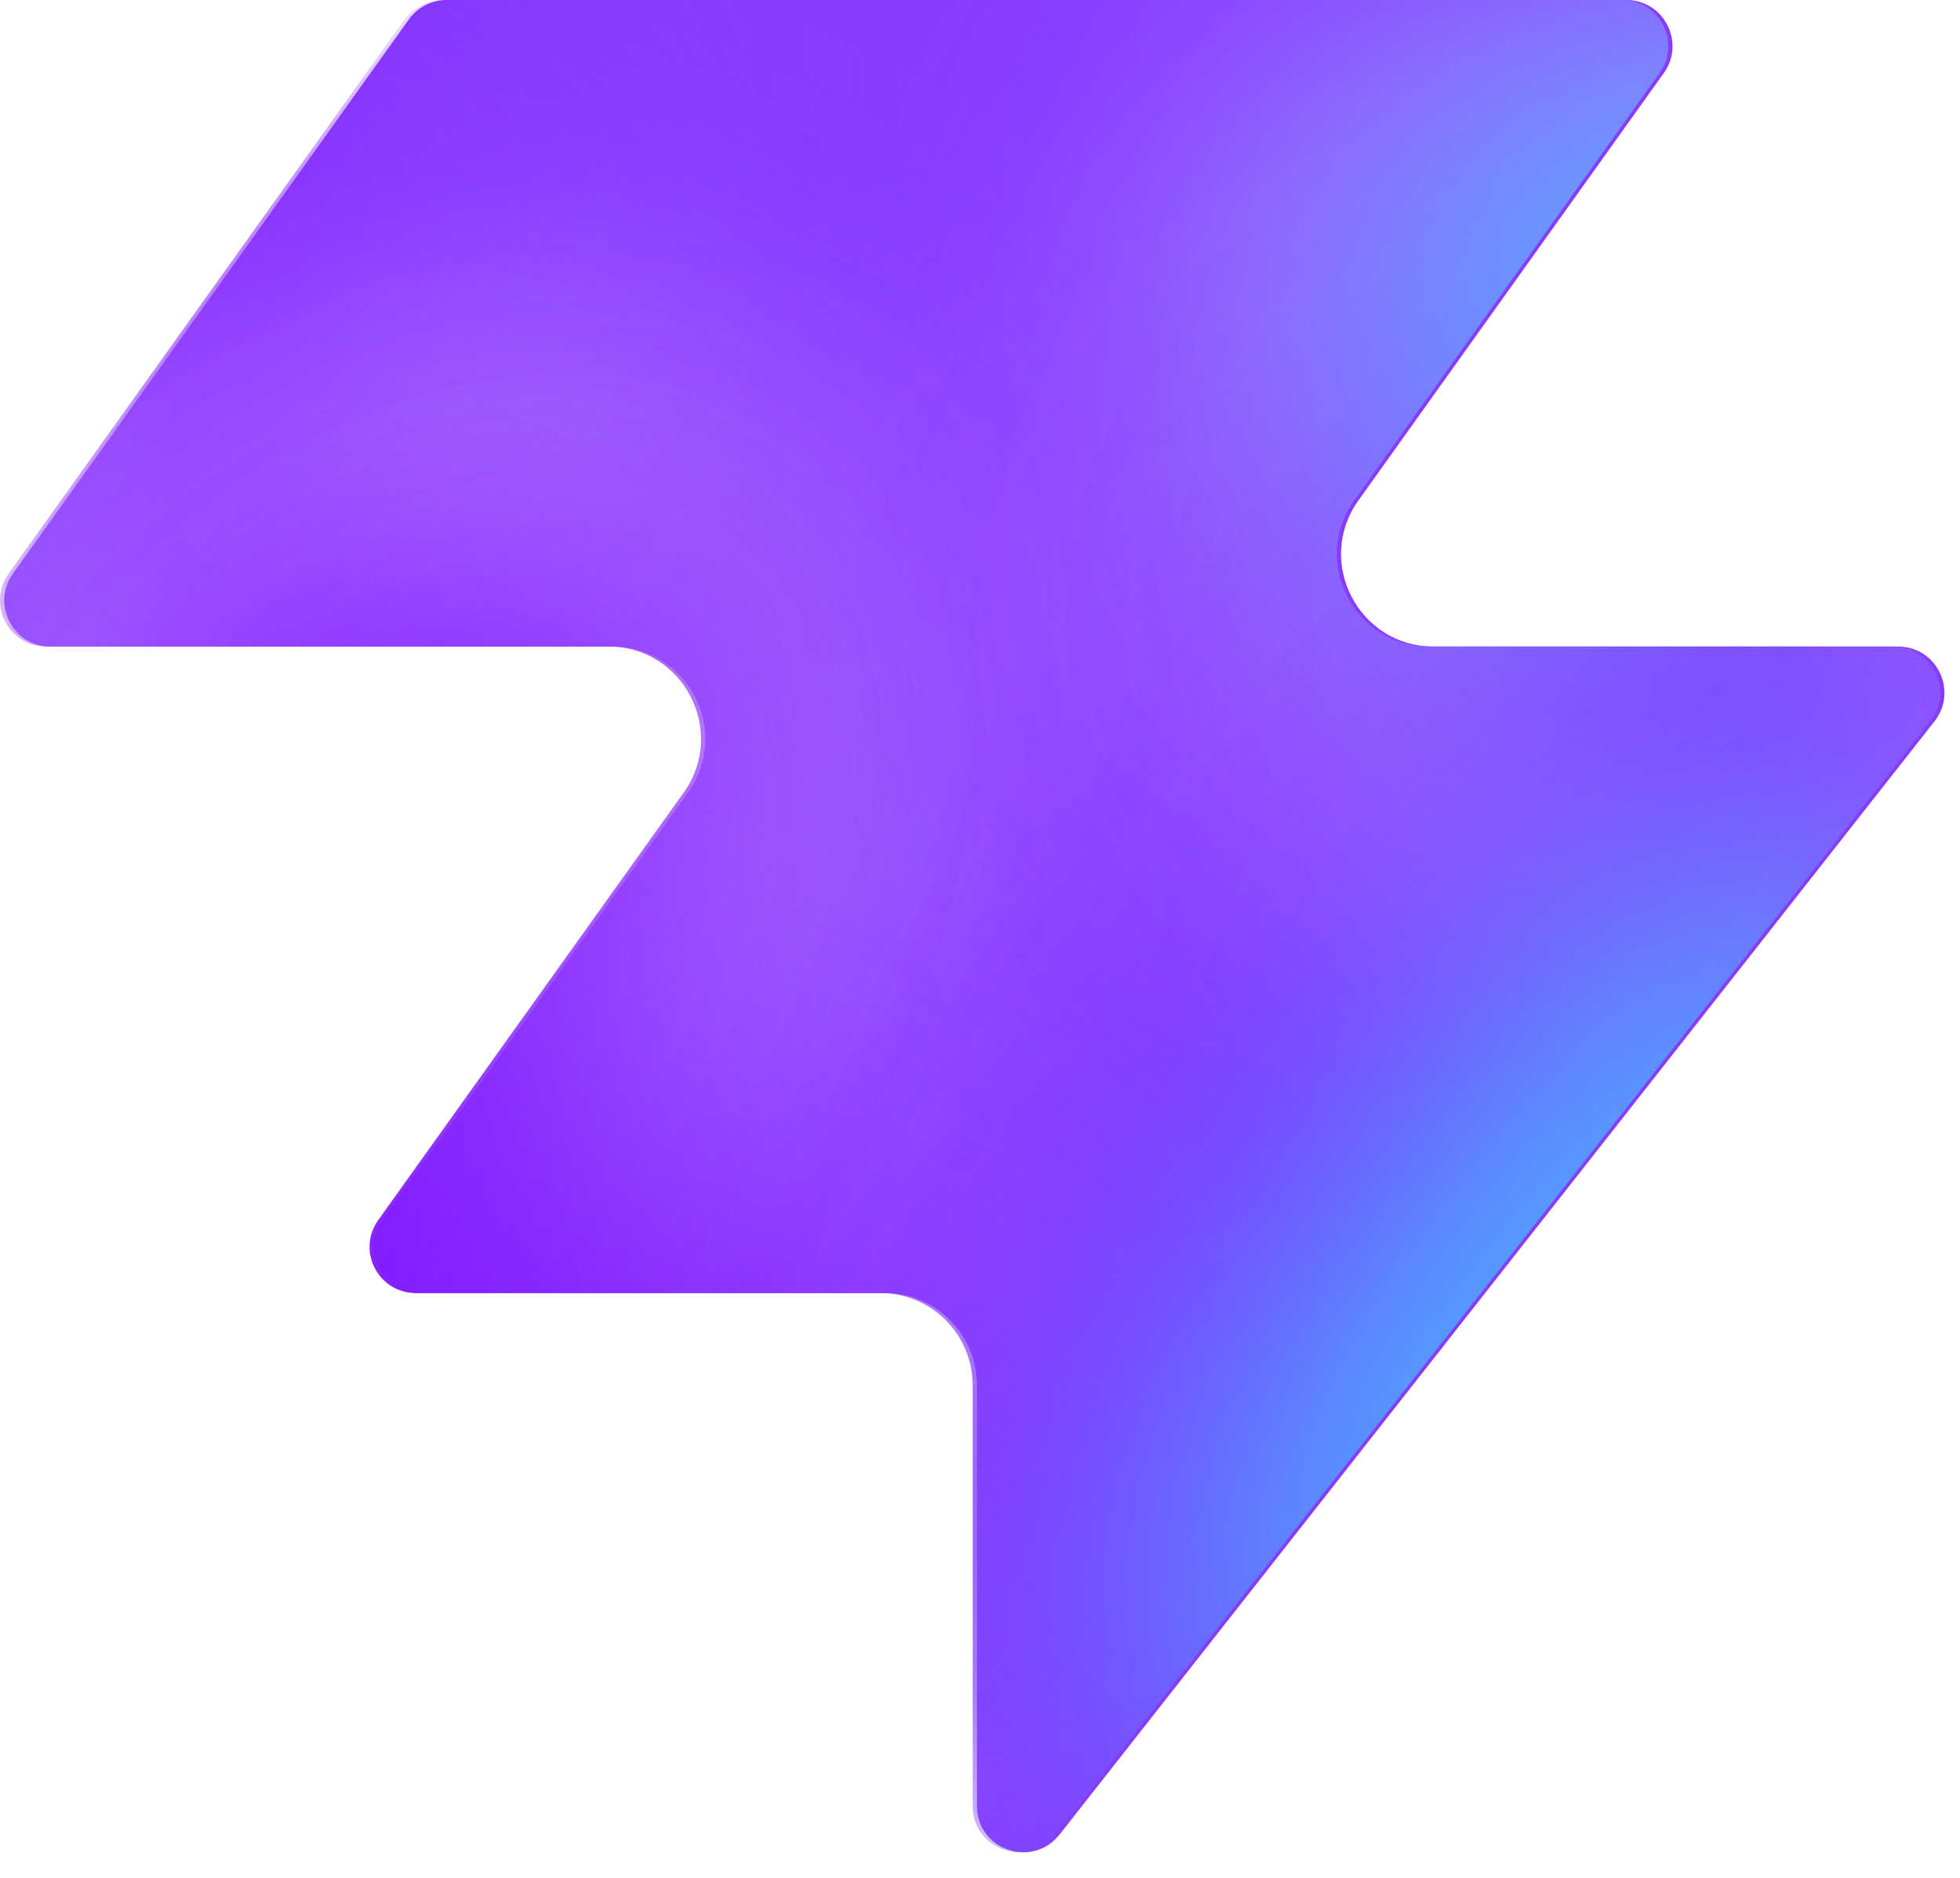
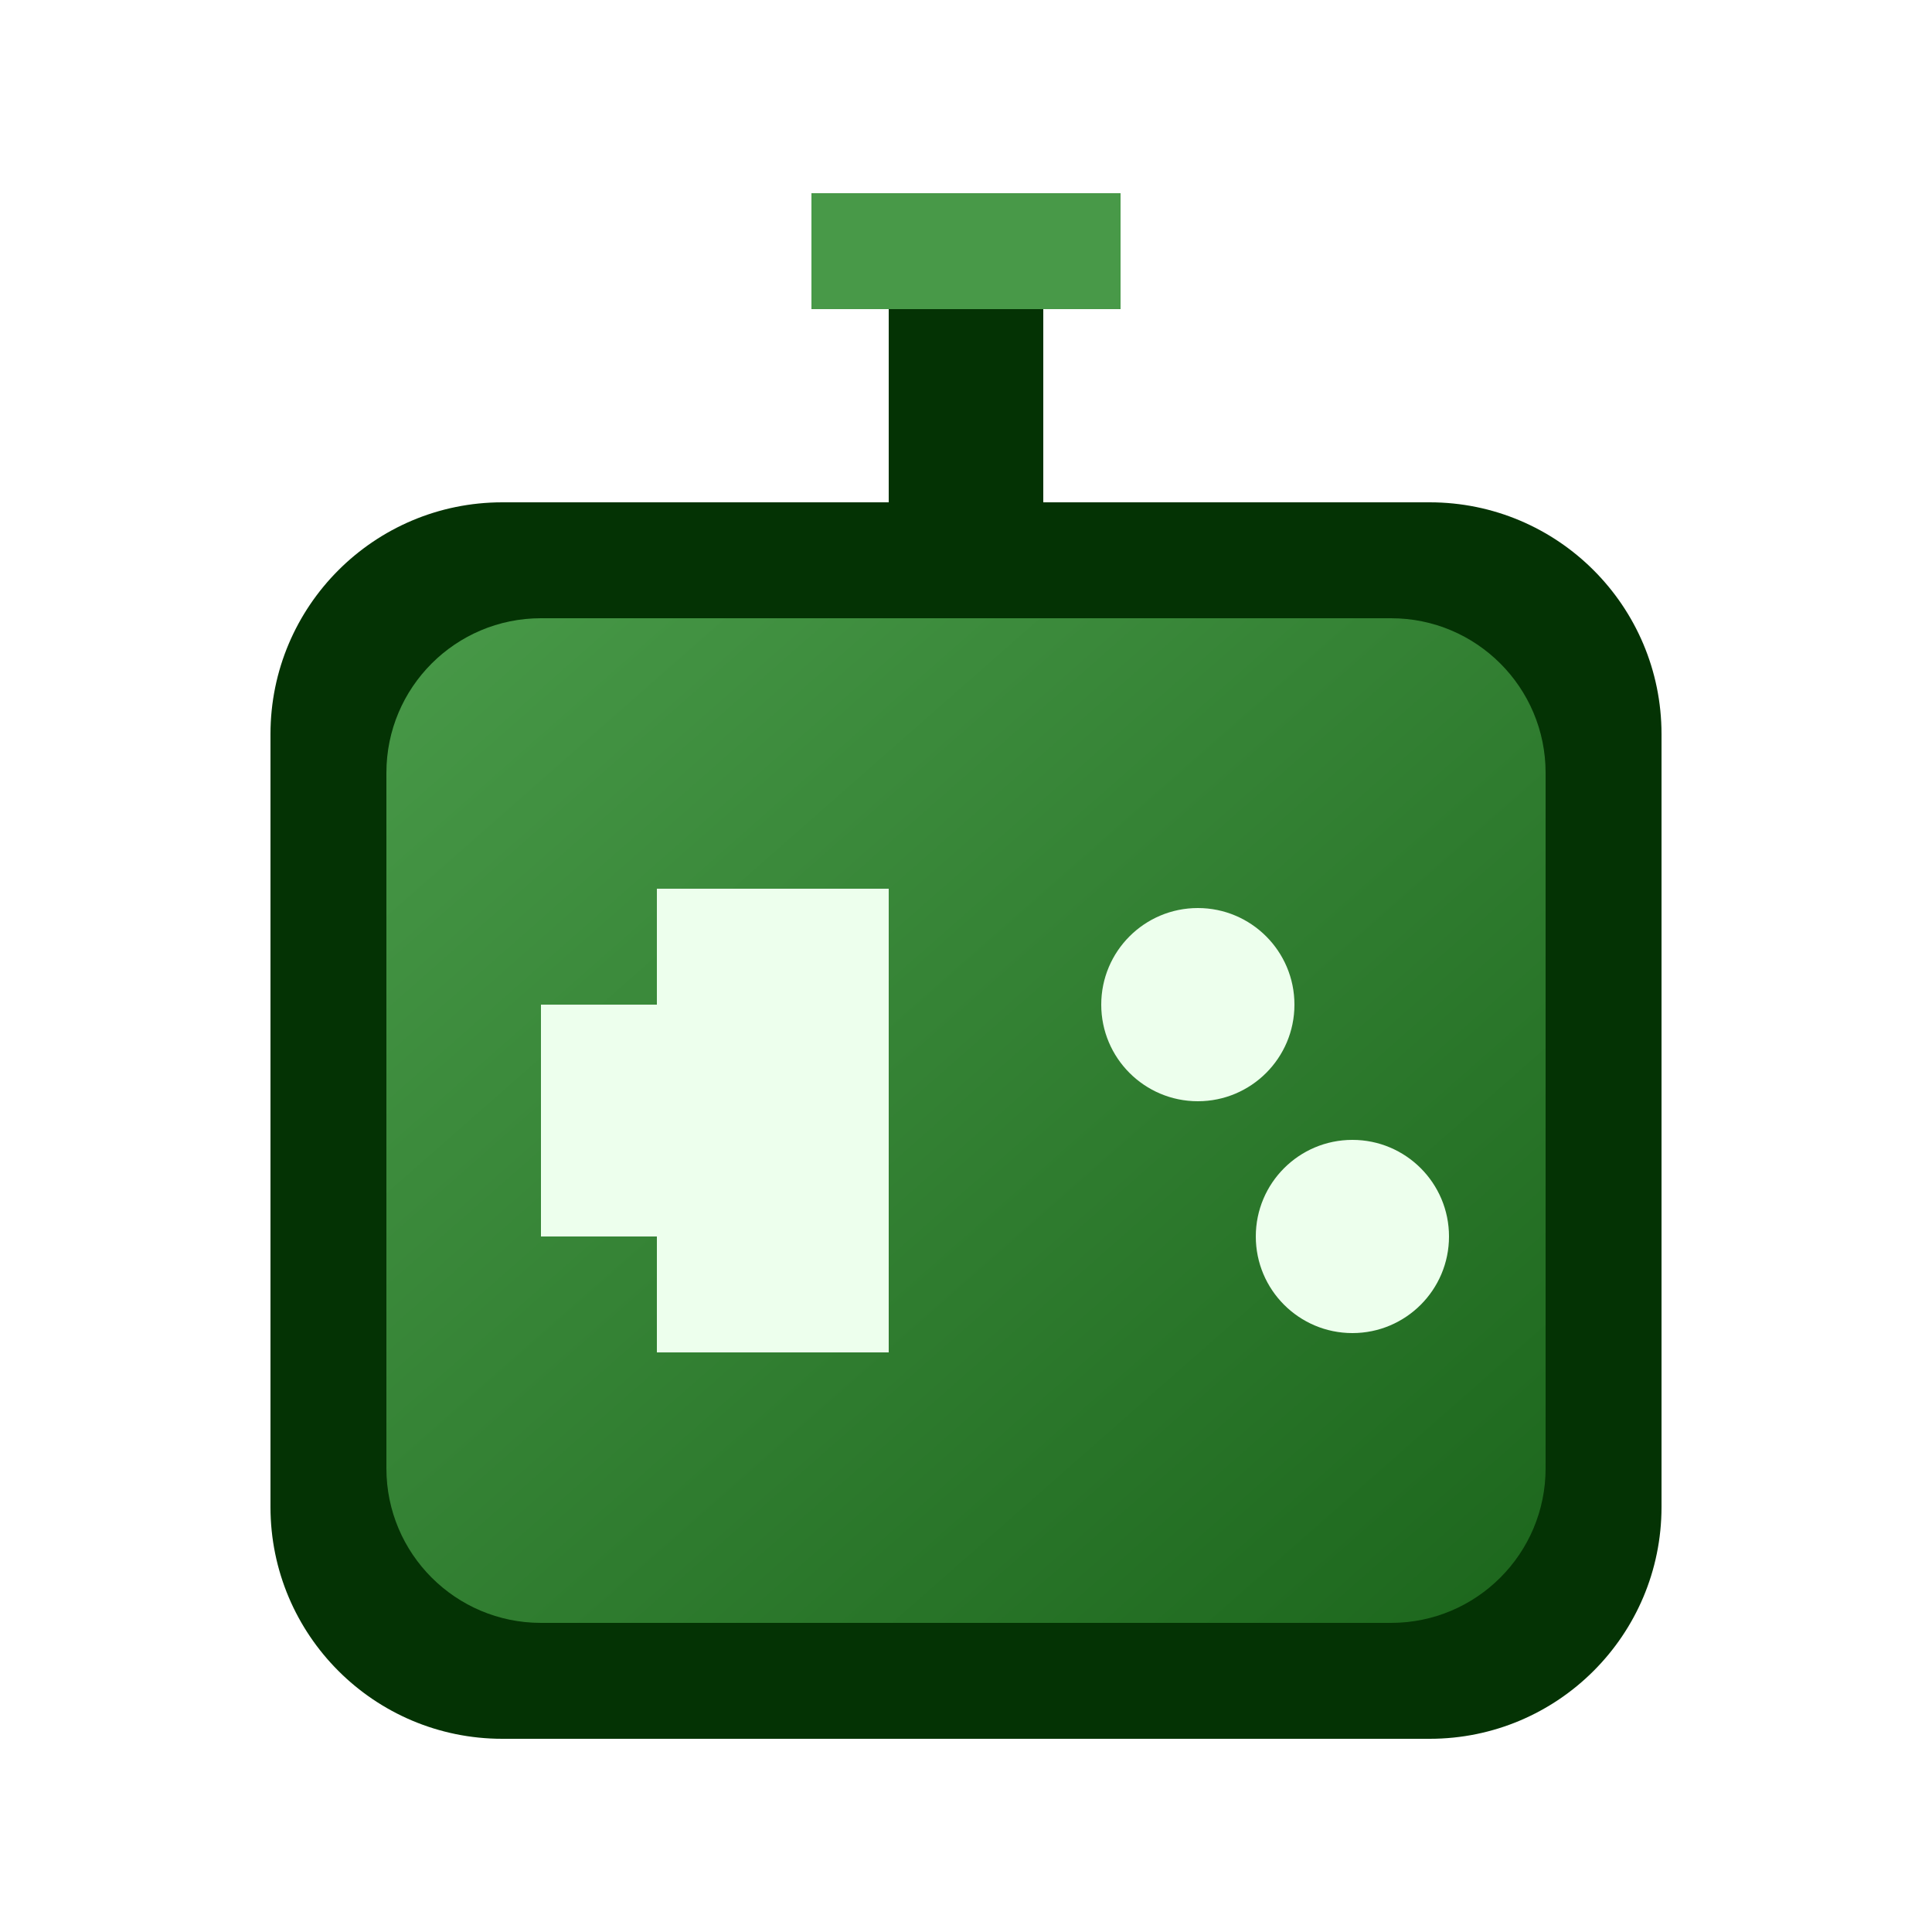
- <svg xmlns="http://www.w3.org/2000/svg" width="48" height="46" fill="none" viewBox="0 0 48 46">
-   <path fill="#863bff" d="M25.946 44.938c-.664.845-2.021.375-2.021-.698V33.937a2.26 2.26 0 0 0-2.262-2.262H10.287c-.92 0-1.456-1.04-.92-1.788l7.48-10.471c1.07-1.497 0-3.578-1.842-3.578H1.237c-.92 0-1.456-1.04-.92-1.788L10.013.474c.214-.297.556-.474.92-.474h28.894c.92 0 1.456 1.04.92 1.788l-7.48 10.471c-1.07 1.498 0 3.579 1.842 3.579h11.377c.943 0 1.473 1.088.89 1.83L25.947 44.94z" style="fill:#863bff;fill:color(display-p3 .525 .23 1);fill-opacity:1" />
-   <mask id="a" width="48" height="46" x="0" y="0" maskUnits="userSpaceOnUse" style="mask-type:alpha">
-     <path fill="#000" d="M25.842 44.938c-.664.844-2.021.375-2.021-.698V33.937a2.26 2.26 0 0 0-2.262-2.262H10.183c-.92 0-1.456-1.04-.92-1.788l7.48-10.471c1.07-1.498 0-3.579-1.842-3.579H1.133c-.92 0-1.456-1.04-.92-1.787L9.91.473c.214-.297.556-.474.92-.474h28.894c.92 0 1.456 1.04.92 1.788l-7.48 10.471c-1.07 1.498 0 3.578 1.842 3.578h11.377c.943 0 1.473 1.088.89 1.832L25.843 44.94z" style="fill:#000;fill-opacity:1" />
-   </mask>
-   <g mask="url(#a)">
-     <g filter="url(#b)">
-       <ellipse cx="5.508" cy="14.704" fill="#ede6ff" rx="5.508" ry="14.704" style="fill:#ede6ff;fill:color(display-p3 .927 .903 1);fill-opacity:1" transform="matrix(.00324 1 1 -.00324 -4.47 31.516)" />
-     </g>
-     <g filter="url(#c)">
-       <ellipse cx="10.399" cy="29.851" fill="#ede6ff" rx="10.399" ry="29.851" style="fill:#ede6ff;fill:color(display-p3 .927 .903 1);fill-opacity:1" transform="matrix(.00324 1 1 -.00324 -39.328 7.883)" />
-     </g>
-     <g filter="url(#d)">
-       <ellipse cx="5.508" cy="30.487" fill="#7e14ff" rx="5.508" ry="30.487" style="fill:#7e14ff;fill:color(display-p3 .492 .077 1);fill-opacity:1" transform="rotate(89.814 -25.913 -14.639)scale(1 -1)" />
-     </g>
-     <g filter="url(#e)">
-       <ellipse cx="5.508" cy="30.599" fill="#7e14ff" rx="5.508" ry="30.599" style="fill:#7e14ff;fill:color(display-p3 .492 .077 1);fill-opacity:1" transform="rotate(89.814 -32.644 -3.334)scale(1 -1)" />
-     </g>
-     <g filter="url(#f)">
-       <ellipse cx="5.508" cy="30.599" fill="#7e14ff" rx="5.508" ry="30.599" style="fill:#7e14ff;fill:color(display-p3 .492 .077 1);fill-opacity:1" transform="matrix(.00324 1 1 -.00324 -34.34 30.47)" />
-     </g>
-     <g filter="url(#g)">
-       <ellipse cx="14.072" cy="22.078" fill="#ede6ff" rx="14.072" ry="22.078" style="fill:#ede6ff;fill:color(display-p3 .927 .903 1);fill-opacity:1" transform="rotate(93.35 24.506 48.493)scale(-1 1)" />
-     </g>
-     <g filter="url(#h)">
-       <ellipse cx="3.47" cy="21.501" fill="#7e14ff" rx="3.47" ry="21.501" style="fill:#7e14ff;fill:color(display-p3 .492 .077 1);fill-opacity:1" transform="rotate(89.009 28.708 47.59)scale(-1 1)" />
-     </g>
-     <g filter="url(#i)">
-       <ellipse cx="3.47" cy="21.501" fill="#7e14ff" rx="3.47" ry="21.501" style="fill:#7e14ff;fill:color(display-p3 .492 .077 1);fill-opacity:1" transform="rotate(89.009 28.708 47.59)scale(-1 1)" />
-     </g>
-     <g filter="url(#j)">
-       <ellipse cx=".387" cy="8.972" fill="#7e14ff" rx="4.407" ry="29.108" style="fill:#7e14ff;fill:color(display-p3 .492 .077 1);fill-opacity:1" transform="rotate(39.51 .387 8.972)" />
-     </g>
-     <g filter="url(#k)">
-       <ellipse cx="47.523" cy="-6.092" fill="#7e14ff" rx="4.407" ry="29.108" style="fill:#7e14ff;fill:color(display-p3 .492 .077 1);fill-opacity:1" transform="rotate(37.892 47.523 -6.092)" />
-     </g>
-     <g filter="url(#l)">
-       <ellipse cx="41.412" cy="6.333" fill="#47bfff" rx="5.971" ry="9.665" style="fill:#47bfff;fill:color(display-p3 .28 .748 1);fill-opacity:1" transform="rotate(37.892 41.412 6.333)" />
-     </g>
-     <g filter="url(#m)">
-       <ellipse cx="-1.879" cy="38.332" fill="#7e14ff" rx="4.407" ry="29.108" style="fill:#7e14ff;fill:color(display-p3 .492 .077 1);fill-opacity:1" transform="rotate(37.892 -1.88 38.332)" />
-     </g>
-     <g filter="url(#n)">
-       <ellipse cx="-1.879" cy="38.332" fill="#7e14ff" rx="4.407" ry="29.108" style="fill:#7e14ff;fill:color(display-p3 .492 .077 1);fill-opacity:1" transform="rotate(37.892 -1.88 38.332)" />
-     </g>
-     <g filter="url(#o)">
-       <ellipse cx="35.651" cy="29.907" fill="#7e14ff" rx="4.407" ry="29.108" style="fill:#7e14ff;fill:color(display-p3 .492 .077 1);fill-opacity:1" transform="rotate(37.892 35.651 29.907)" />
-     </g>
-     <g filter="url(#p)">
-       <ellipse cx="38.418" cy="32.4" fill="#47bfff" rx="5.971" ry="15.297" style="fill:#47bfff;fill:color(display-p3 .28 .748 1);fill-opacity:1" transform="rotate(37.892 38.418 32.4)" />
-     </g>
-   </g>
+ <svg xmlns="http://www.w3.org/2000/svg" viewBox="0 0 50 50" width="50" height="50">
  <defs>
-     <filter id="b" width="60.045" height="41.654" x="-19.77" y="16.149" color-interpolation-filters="sRGB" filterUnits="userSpaceOnUse">
-       <feFlood flood-opacity="0" result="BackgroundImageFix" />
-       <feBlend in="SourceGraphic" in2="BackgroundImageFix" result="shape" />
-       <feGaussianBlur result="effect1_foregroundBlur_2002_17158" stdDeviation="7.659" />
-     </filter>
-     <filter id="c" width="90.34" height="51.437" x="-54.613" y="-7.533" color-interpolation-filters="sRGB" filterUnits="userSpaceOnUse">
-       <feFlood flood-opacity="0" result="BackgroundImageFix" />
-       <feBlend in="SourceGraphic" in2="BackgroundImageFix" result="shape" />
-       <feGaussianBlur result="effect1_foregroundBlur_2002_17158" stdDeviation="7.659" />
-     </filter>
-     <filter id="d" width="79.355" height="29.4" x="-49.64" y="2.03" color-interpolation-filters="sRGB" filterUnits="userSpaceOnUse">
-       <feFlood flood-opacity="0" result="BackgroundImageFix" />
-       <feBlend in="SourceGraphic" in2="BackgroundImageFix" result="shape" />
-       <feGaussianBlur result="effect1_foregroundBlur_2002_17158" stdDeviation="4.596" />
-     </filter>
-     <filter id="e" width="79.579" height="29.4" x="-45.045" y="20.029" color-interpolation-filters="sRGB" filterUnits="userSpaceOnUse">
-       <feFlood flood-opacity="0" result="BackgroundImageFix" />
-       <feBlend in="SourceGraphic" in2="BackgroundImageFix" result="shape" />
-       <feGaussianBlur result="effect1_foregroundBlur_2002_17158" stdDeviation="4.596" />
-     </filter>
-     <filter id="f" width="79.579" height="29.4" x="-43.513" y="21.178" color-interpolation-filters="sRGB" filterUnits="userSpaceOnUse">
-       <feFlood flood-opacity="0" result="BackgroundImageFix" />
-       <feBlend in="SourceGraphic" in2="BackgroundImageFix" result="shape" />
-       <feGaussianBlur result="effect1_foregroundBlur_2002_17158" stdDeviation="4.596" />
-     </filter>
-     <filter id="g" width="74.749" height="58.852" x="15.756" y="-17.901" color-interpolation-filters="sRGB" filterUnits="userSpaceOnUse">
-       <feFlood flood-opacity="0" result="BackgroundImageFix" />
-       <feBlend in="SourceGraphic" in2="BackgroundImageFix" result="shape" />
-       <feGaussianBlur result="effect1_foregroundBlur_2002_17158" stdDeviation="7.659" />
-     </filter>
-     <filter id="h" width="61.377" height="25.362" x="23.548" y="2.284" color-interpolation-filters="sRGB" filterUnits="userSpaceOnUse">
-       <feFlood flood-opacity="0" result="BackgroundImageFix" />
-       <feBlend in="SourceGraphic" in2="BackgroundImageFix" result="shape" />
-       <feGaussianBlur result="effect1_foregroundBlur_2002_17158" stdDeviation="4.596" />
-     </filter>
-     <filter id="i" width="61.377" height="25.362" x="23.548" y="2.284" color-interpolation-filters="sRGB" filterUnits="userSpaceOnUse">
-       <feFlood flood-opacity="0" result="BackgroundImageFix" />
-       <feBlend in="SourceGraphic" in2="BackgroundImageFix" result="shape" />
-       <feGaussianBlur result="effect1_foregroundBlur_2002_17158" stdDeviation="4.596" />
-     </filter>
-     <filter id="j" width="56.045" height="63.649" x="-27.636" y="-22.853" color-interpolation-filters="sRGB" filterUnits="userSpaceOnUse">
-       <feFlood flood-opacity="0" result="BackgroundImageFix" />
-       <feBlend in="SourceGraphic" in2="BackgroundImageFix" result="shape" />
-       <feGaussianBlur result="effect1_foregroundBlur_2002_17158" stdDeviation="4.596" />
-     </filter>
-     <filter id="k" width="54.814" height="64.646" x="20.116" y="-38.415" color-interpolation-filters="sRGB" filterUnits="userSpaceOnUse">
-       <feFlood flood-opacity="0" result="BackgroundImageFix" />
-       <feBlend in="SourceGraphic" in2="BackgroundImageFix" result="shape" />
-       <feGaussianBlur result="effect1_foregroundBlur_2002_17158" stdDeviation="4.596" />
-     </filter>
-     <filter id="l" width="33.541" height="35.313" x="24.641" y="-11.323" color-interpolation-filters="sRGB" filterUnits="userSpaceOnUse">
-       <feFlood flood-opacity="0" result="BackgroundImageFix" />
-       <feBlend in="SourceGraphic" in2="BackgroundImageFix" result="shape" />
-       <feGaussianBlur result="effect1_foregroundBlur_2002_17158" stdDeviation="4.596" />
-     </filter>
-     <filter id="m" width="54.814" height="64.646" x="-29.286" y="6.009" color-interpolation-filters="sRGB" filterUnits="userSpaceOnUse">
-       <feFlood flood-opacity="0" result="BackgroundImageFix" />
-       <feBlend in="SourceGraphic" in2="BackgroundImageFix" result="shape" />
-       <feGaussianBlur result="effect1_foregroundBlur_2002_17158" stdDeviation="4.596" />
-     </filter>
-     <filter id="n" width="54.814" height="64.646" x="-29.286" y="6.009" color-interpolation-filters="sRGB" filterUnits="userSpaceOnUse">
-       <feFlood flood-opacity="0" result="BackgroundImageFix" />
-       <feBlend in="SourceGraphic" in2="BackgroundImageFix" result="shape" />
-       <feGaussianBlur result="effect1_foregroundBlur_2002_17158" stdDeviation="4.596" />
-     </filter>
-     <filter id="o" width="54.814" height="64.646" x="8.244" y="-2.416" color-interpolation-filters="sRGB" filterUnits="userSpaceOnUse">
-       <feFlood flood-opacity="0" result="BackgroundImageFix" />
-       <feBlend in="SourceGraphic" in2="BackgroundImageFix" result="shape" />
-       <feGaussianBlur result="effect1_foregroundBlur_2002_17158" stdDeviation="4.596" />
-     </filter>
-     <filter id="p" width="39.409" height="43.623" x="18.713" y="10.588" color-interpolation-filters="sRGB" filterUnits="userSpaceOnUse">
-       <feFlood flood-opacity="0" result="BackgroundImageFix" />
-       <feBlend in="SourceGraphic" in2="BackgroundImageFix" result="shape" />
-       <feGaussianBlur result="effect1_foregroundBlur_2002_17158" stdDeviation="4.596" />
-     </filter>
+     <linearGradient id="retroGreen" x1="0%" y1="0%" x2="100%" y2="100%">
+       <stop offset="0%" stop-color="#489948" />
+       <stop offset="100%" stop-color="#1C661C" />
+     </linearGradient>
  </defs>
+   <rect x="7" y="13" width="36" height="32" rx="6" fill="#043304" />
+   <rect x="10" y="16" width="30" height="26" rx="4" fill="url(#retroGreen)" />
+   <rect x="14" y="26" width="8" height="6" fill="#EDFFED" />
+   <rect x="17" y="23" width="6" height="12" fill="#EDFFED" />
+   <circle cx="31" cy="26" r="2.5" fill="#EDFFED" />
+   <circle cx="35" cy="32" r="2.5" fill="#EDFFED" />
+   <rect x="23" y="7" width="4" height="6" fill="#043304" />
+   <rect x="21" y="5" width="8" height="3" fill="#489948" />
</svg>
